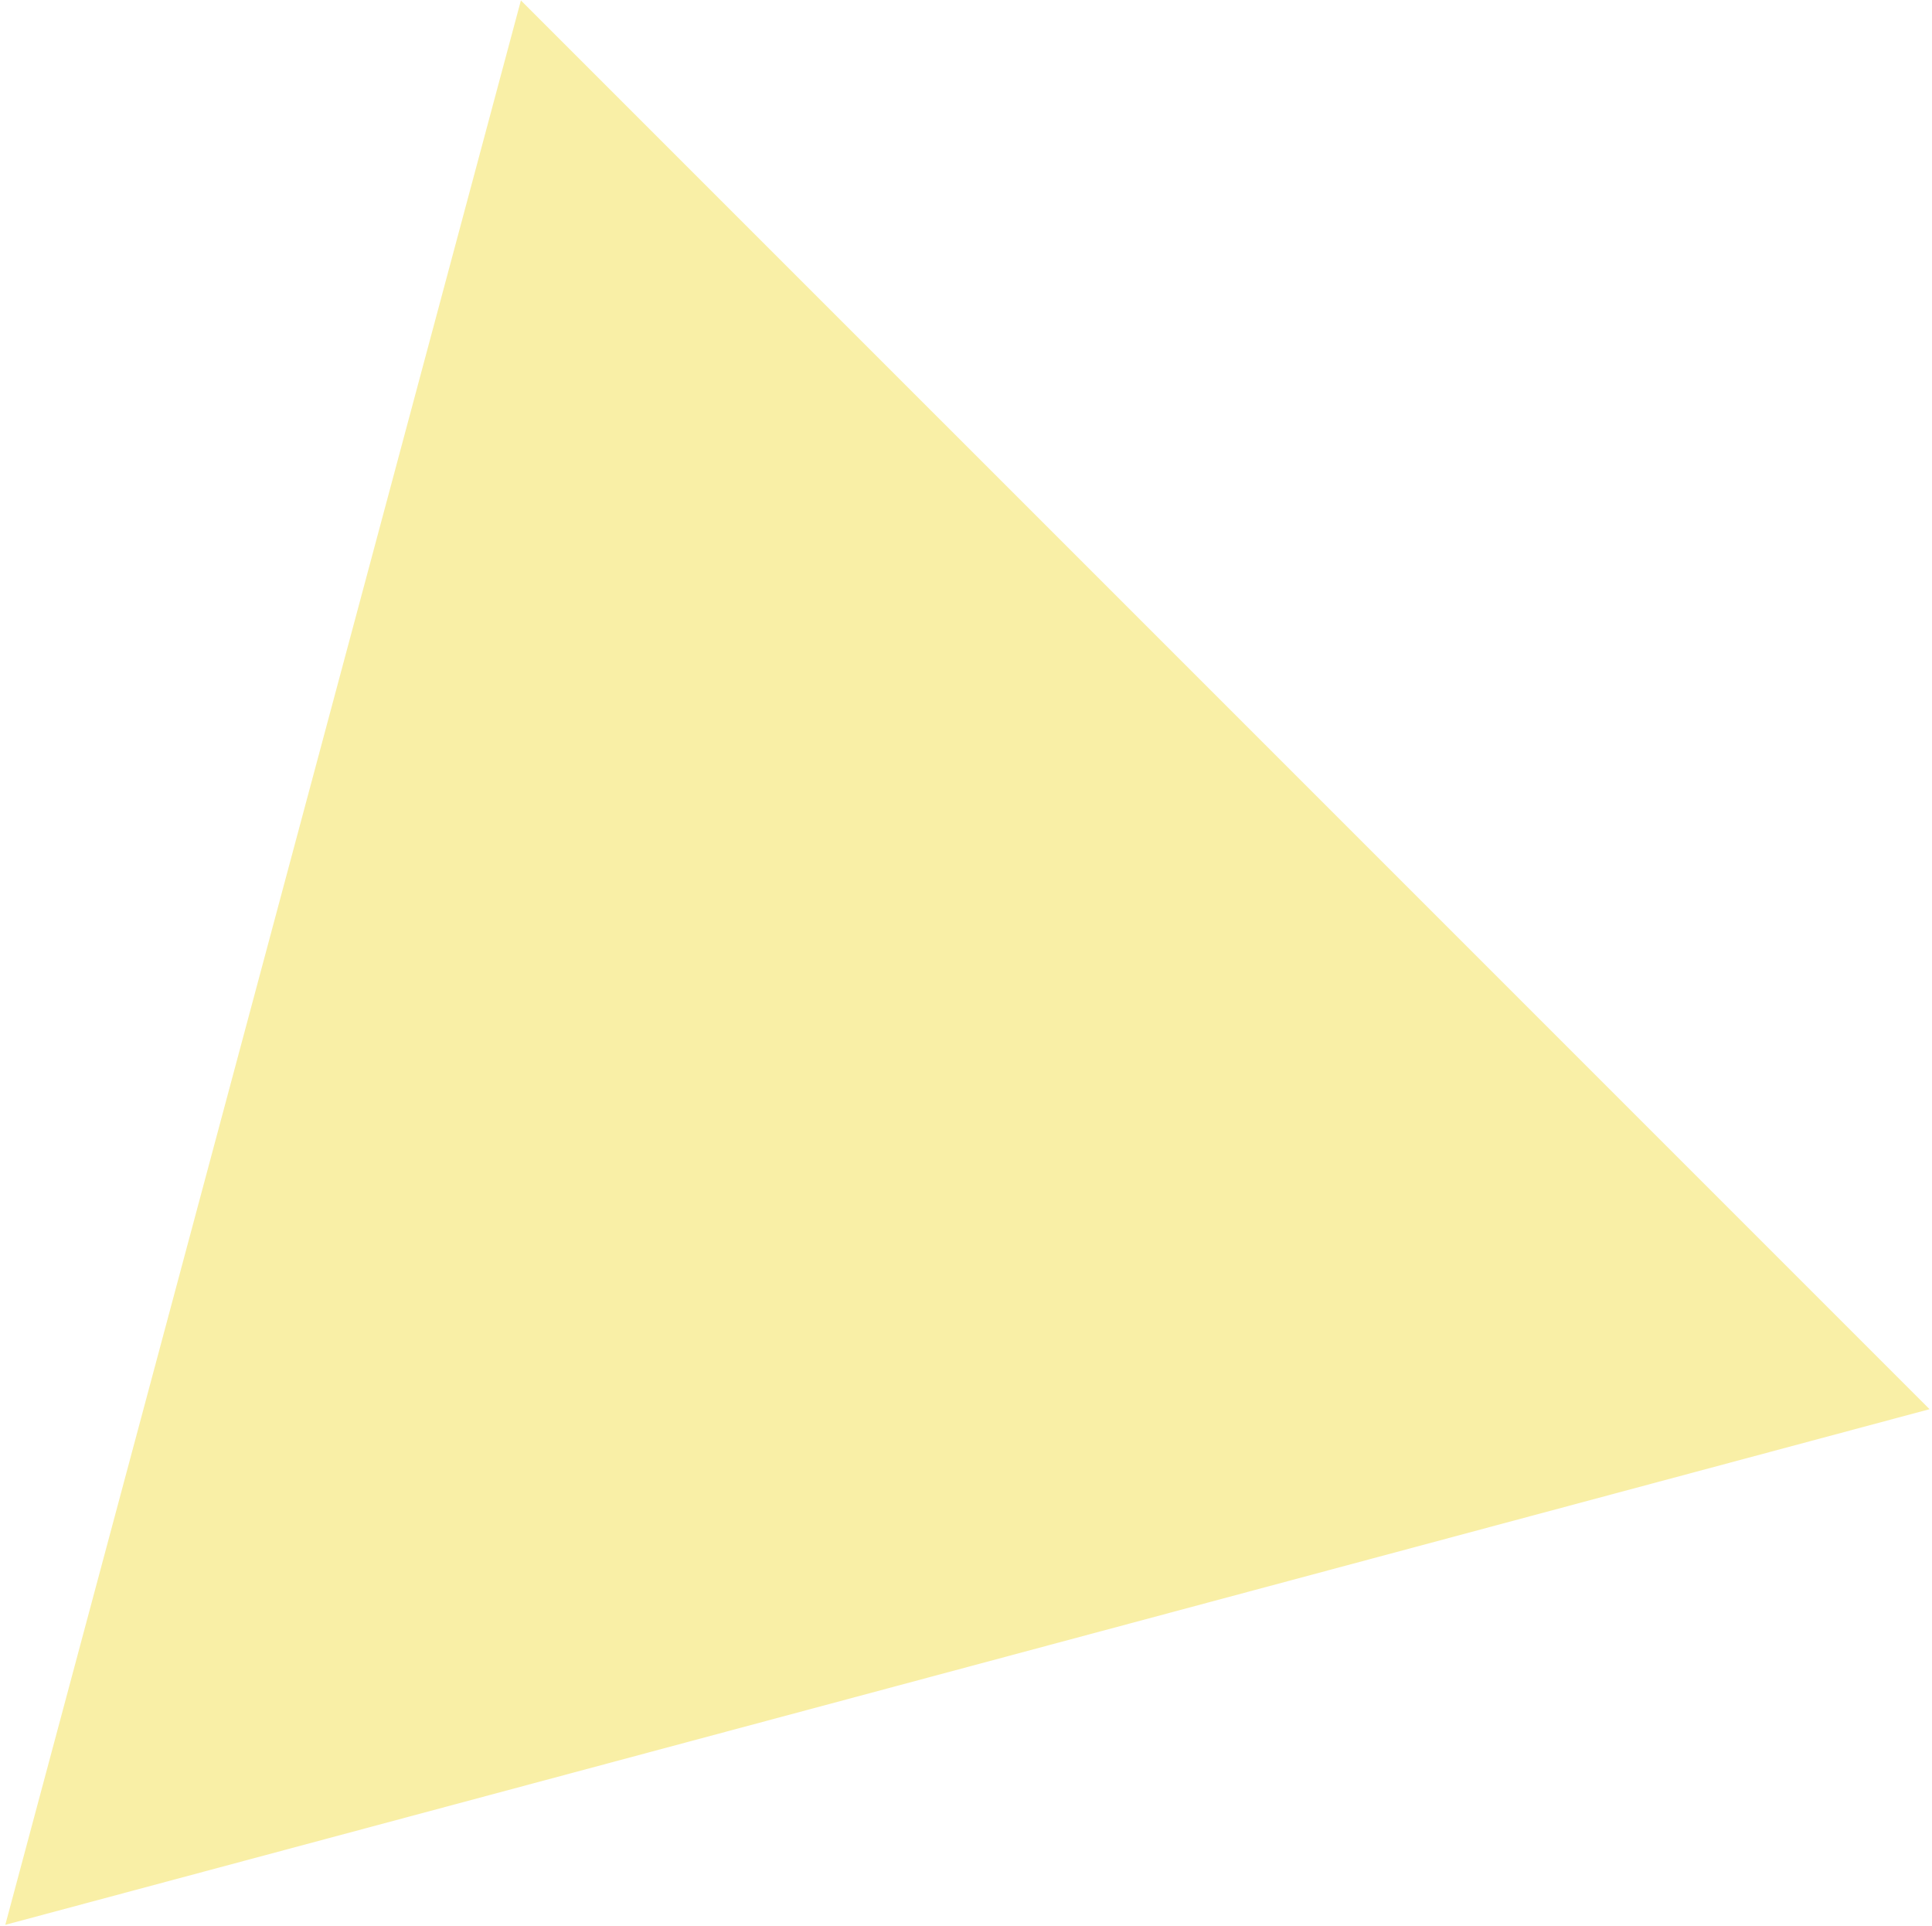
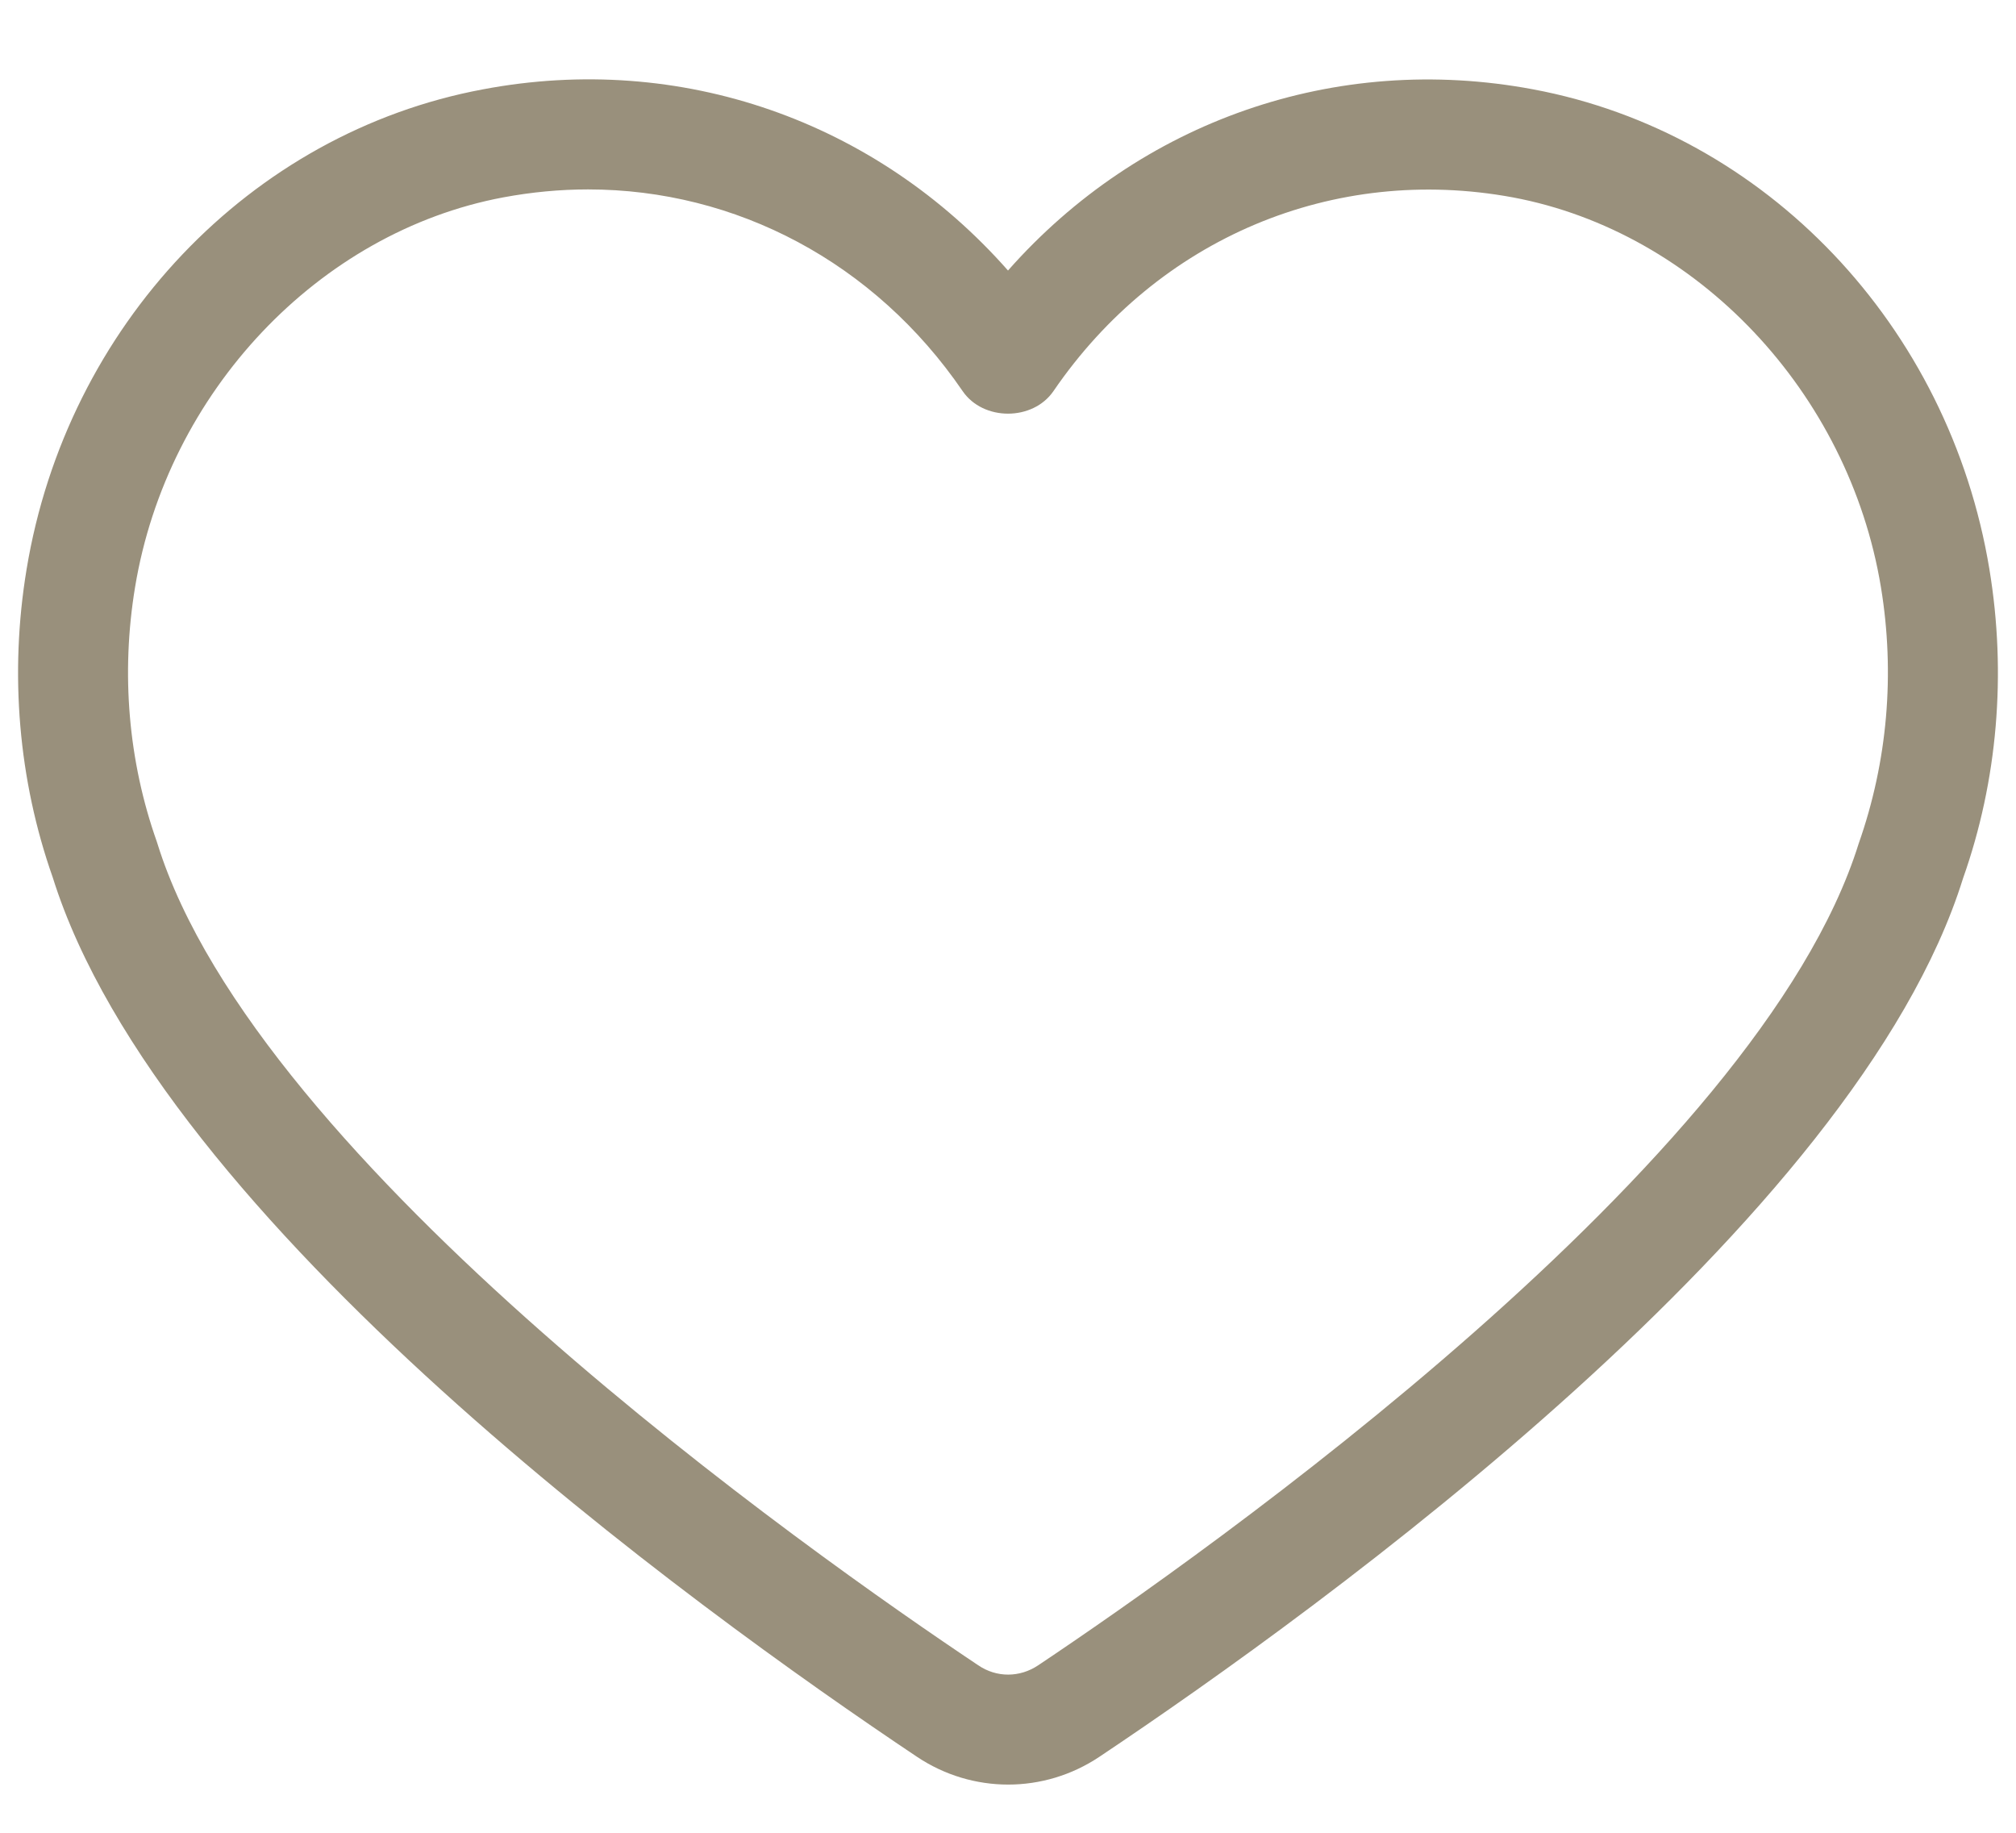
- <svg xmlns="http://www.w3.org/2000/svg" width="289" height="288" viewBox="0 0 289 288" fill="none">
-   <path d="M77.92 0.063L288.634 210.775L0.793 287.902L77.92 0.063Z" fill="#F7E881" fill-opacity="0.7" />
+ <svg xmlns="http://www.w3.org/2000/svg" width="22" height="20" viewBox="0 0 22 20" fill="none">
+   <path fill-rule="evenodd" clip-rule="evenodd" d="M6.417 2.067C6.112 2.067 5.802 2.096 5.491 2.154C3.477 2.532 1.825 4.281 1.474 6.407C1.318 7.35 1.401 8.309 1.711 9.184C1.713 9.191 1.716 9.198 1.718 9.206C2.803 12.697 8.847 16.951 10.675 18.172C10.876 18.309 11.129 18.307 11.33 18.172C13.156 16.951 19.195 12.698 20.283 9.206C20.599 8.309 20.681 7.35 20.526 6.407C20.175 4.281 18.523 2.532 16.51 2.154C14.553 1.792 12.638 2.598 11.496 4.268C11.271 4.596 10.729 4.596 10.505 4.268C9.544 2.863 8.032 2.067 6.417 2.067ZM11.002 19.474C10.656 19.474 10.309 19.373 10.007 19.171C7.563 17.537 1.753 13.332 0.575 9.573C0.201 8.512 0.102 7.35 0.29 6.213C0.729 3.555 2.73 1.449 5.27 0.975C7.426 0.567 9.56 1.319 11 2.952C12.44 1.322 14.573 0.57 16.731 0.975C19.271 1.45 21.272 3.555 21.71 6.213C21.898 7.353 21.799 8.52 21.422 9.585C20.257 13.326 14.443 17.536 11.997 19.171C11.695 19.373 11.348 19.474 11.002 19.474Z" fill="#99907C" />
</svg>
